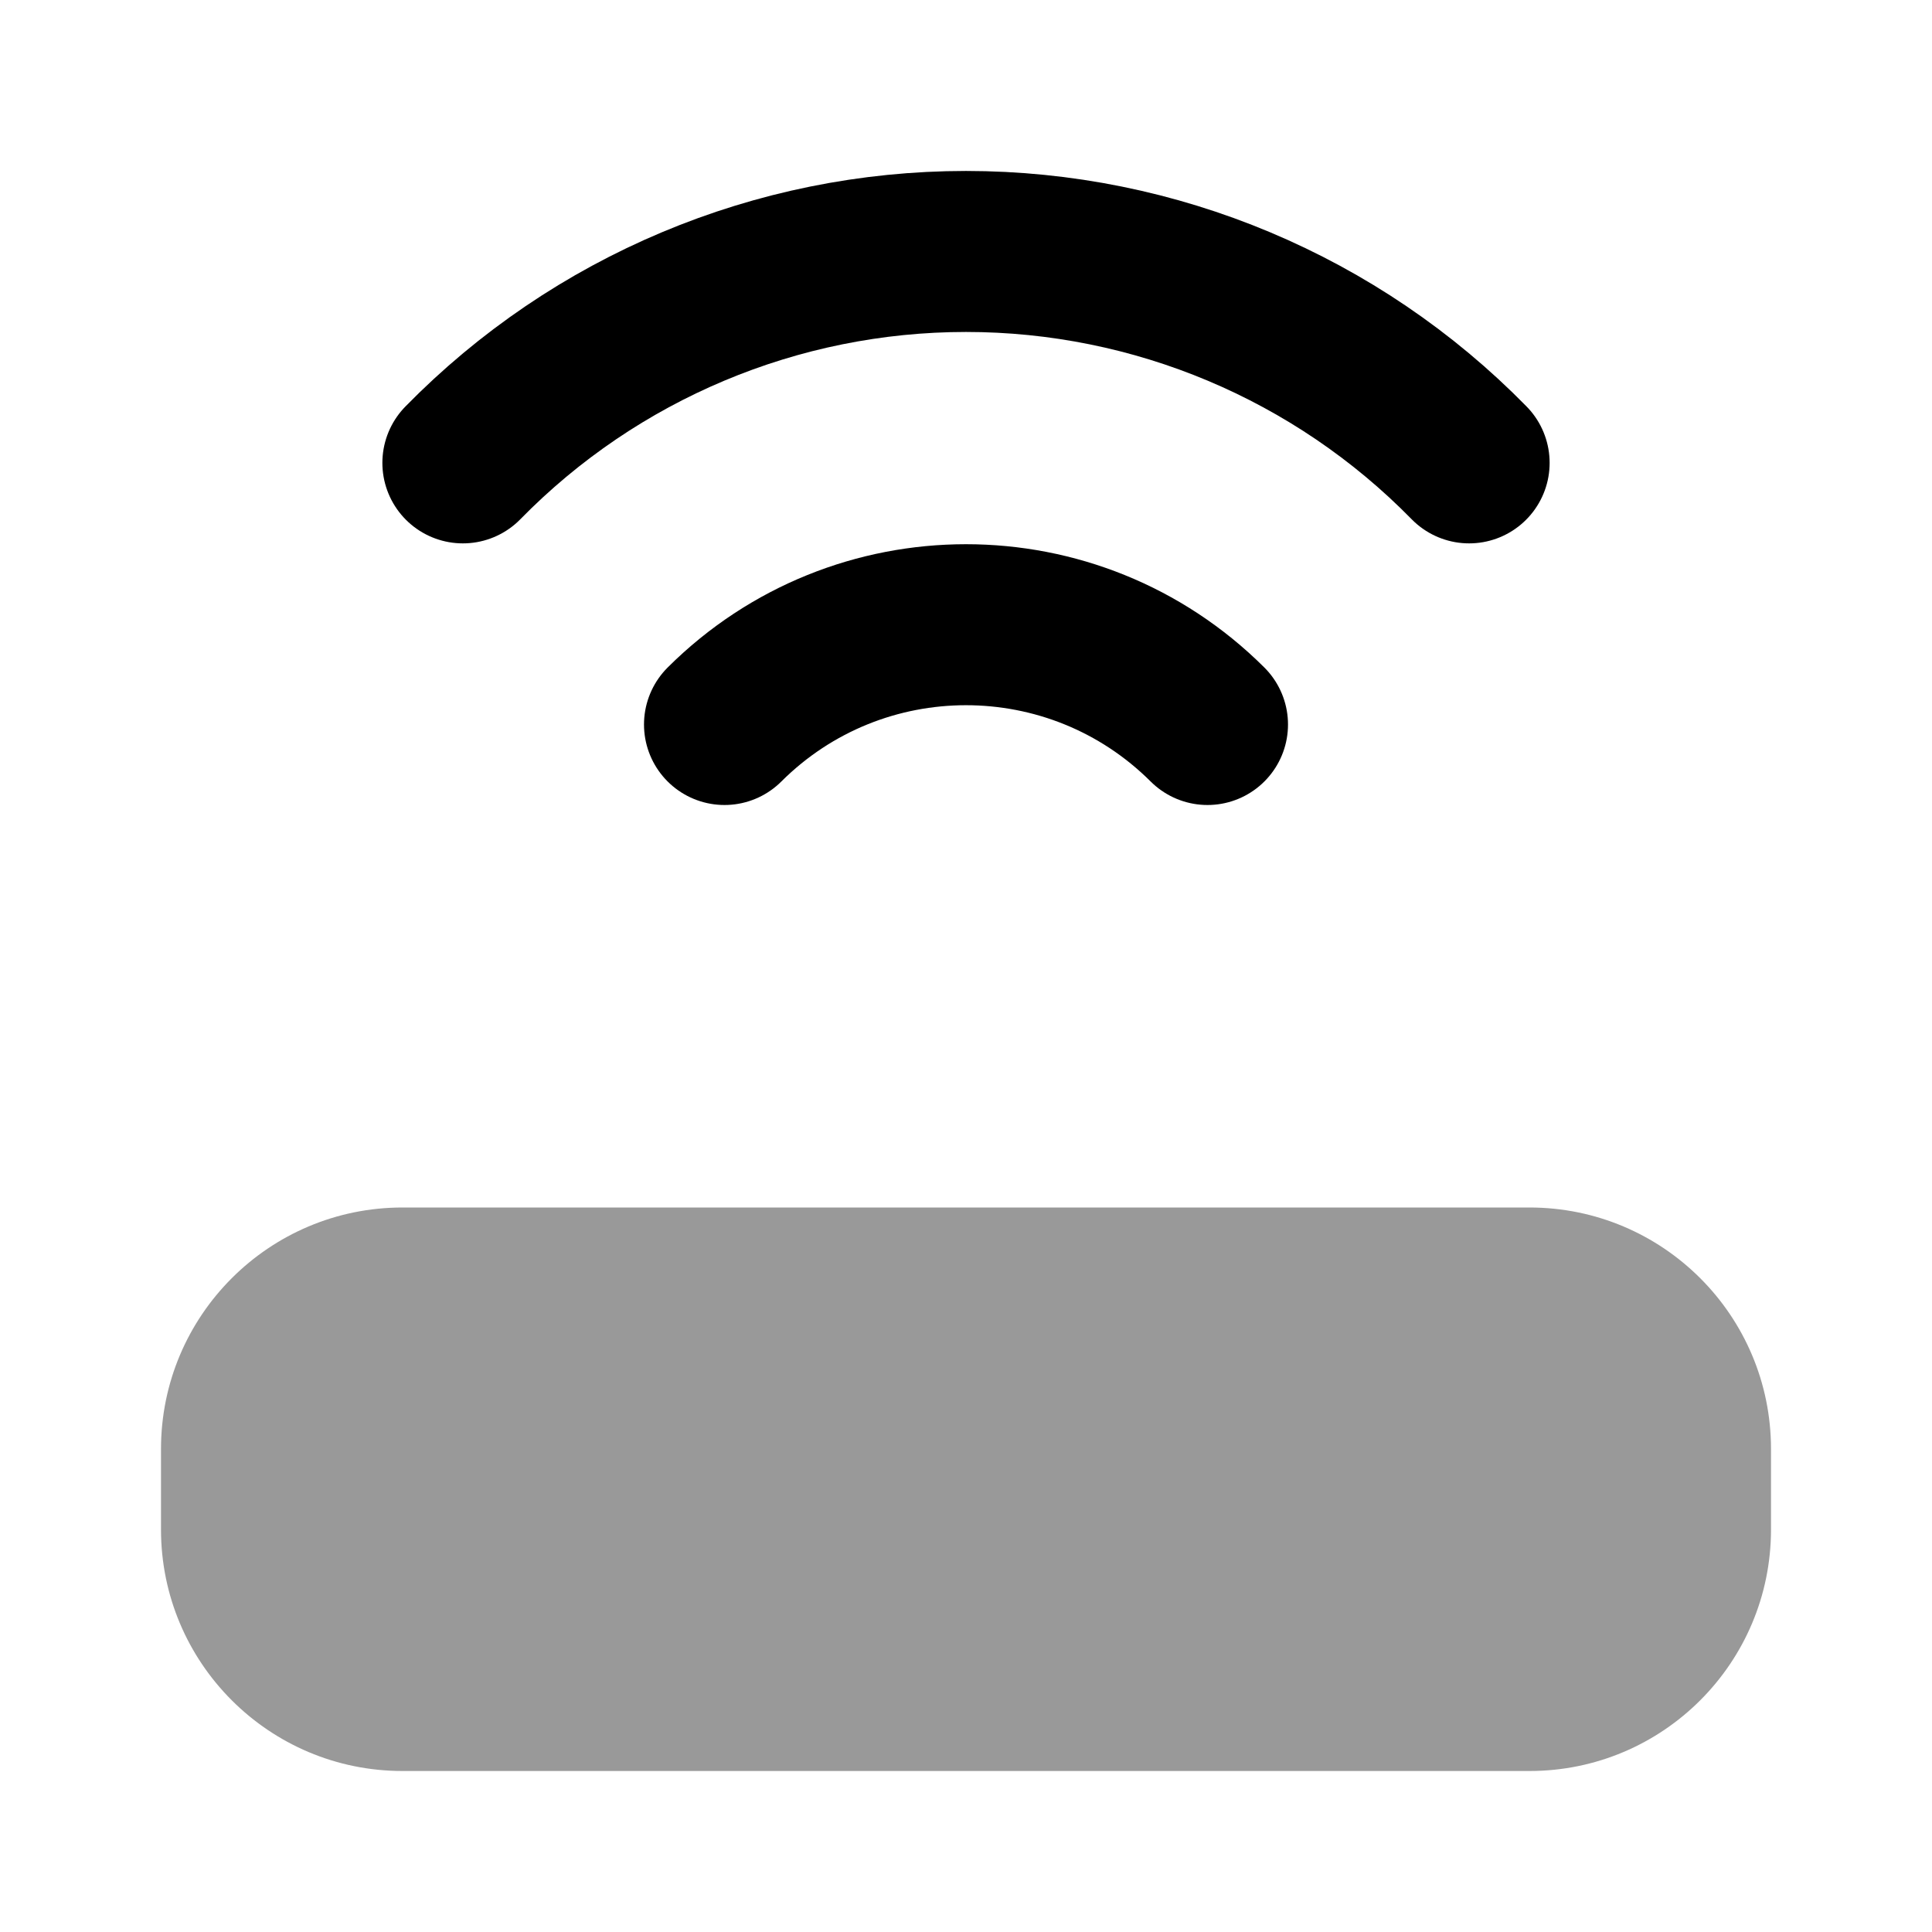
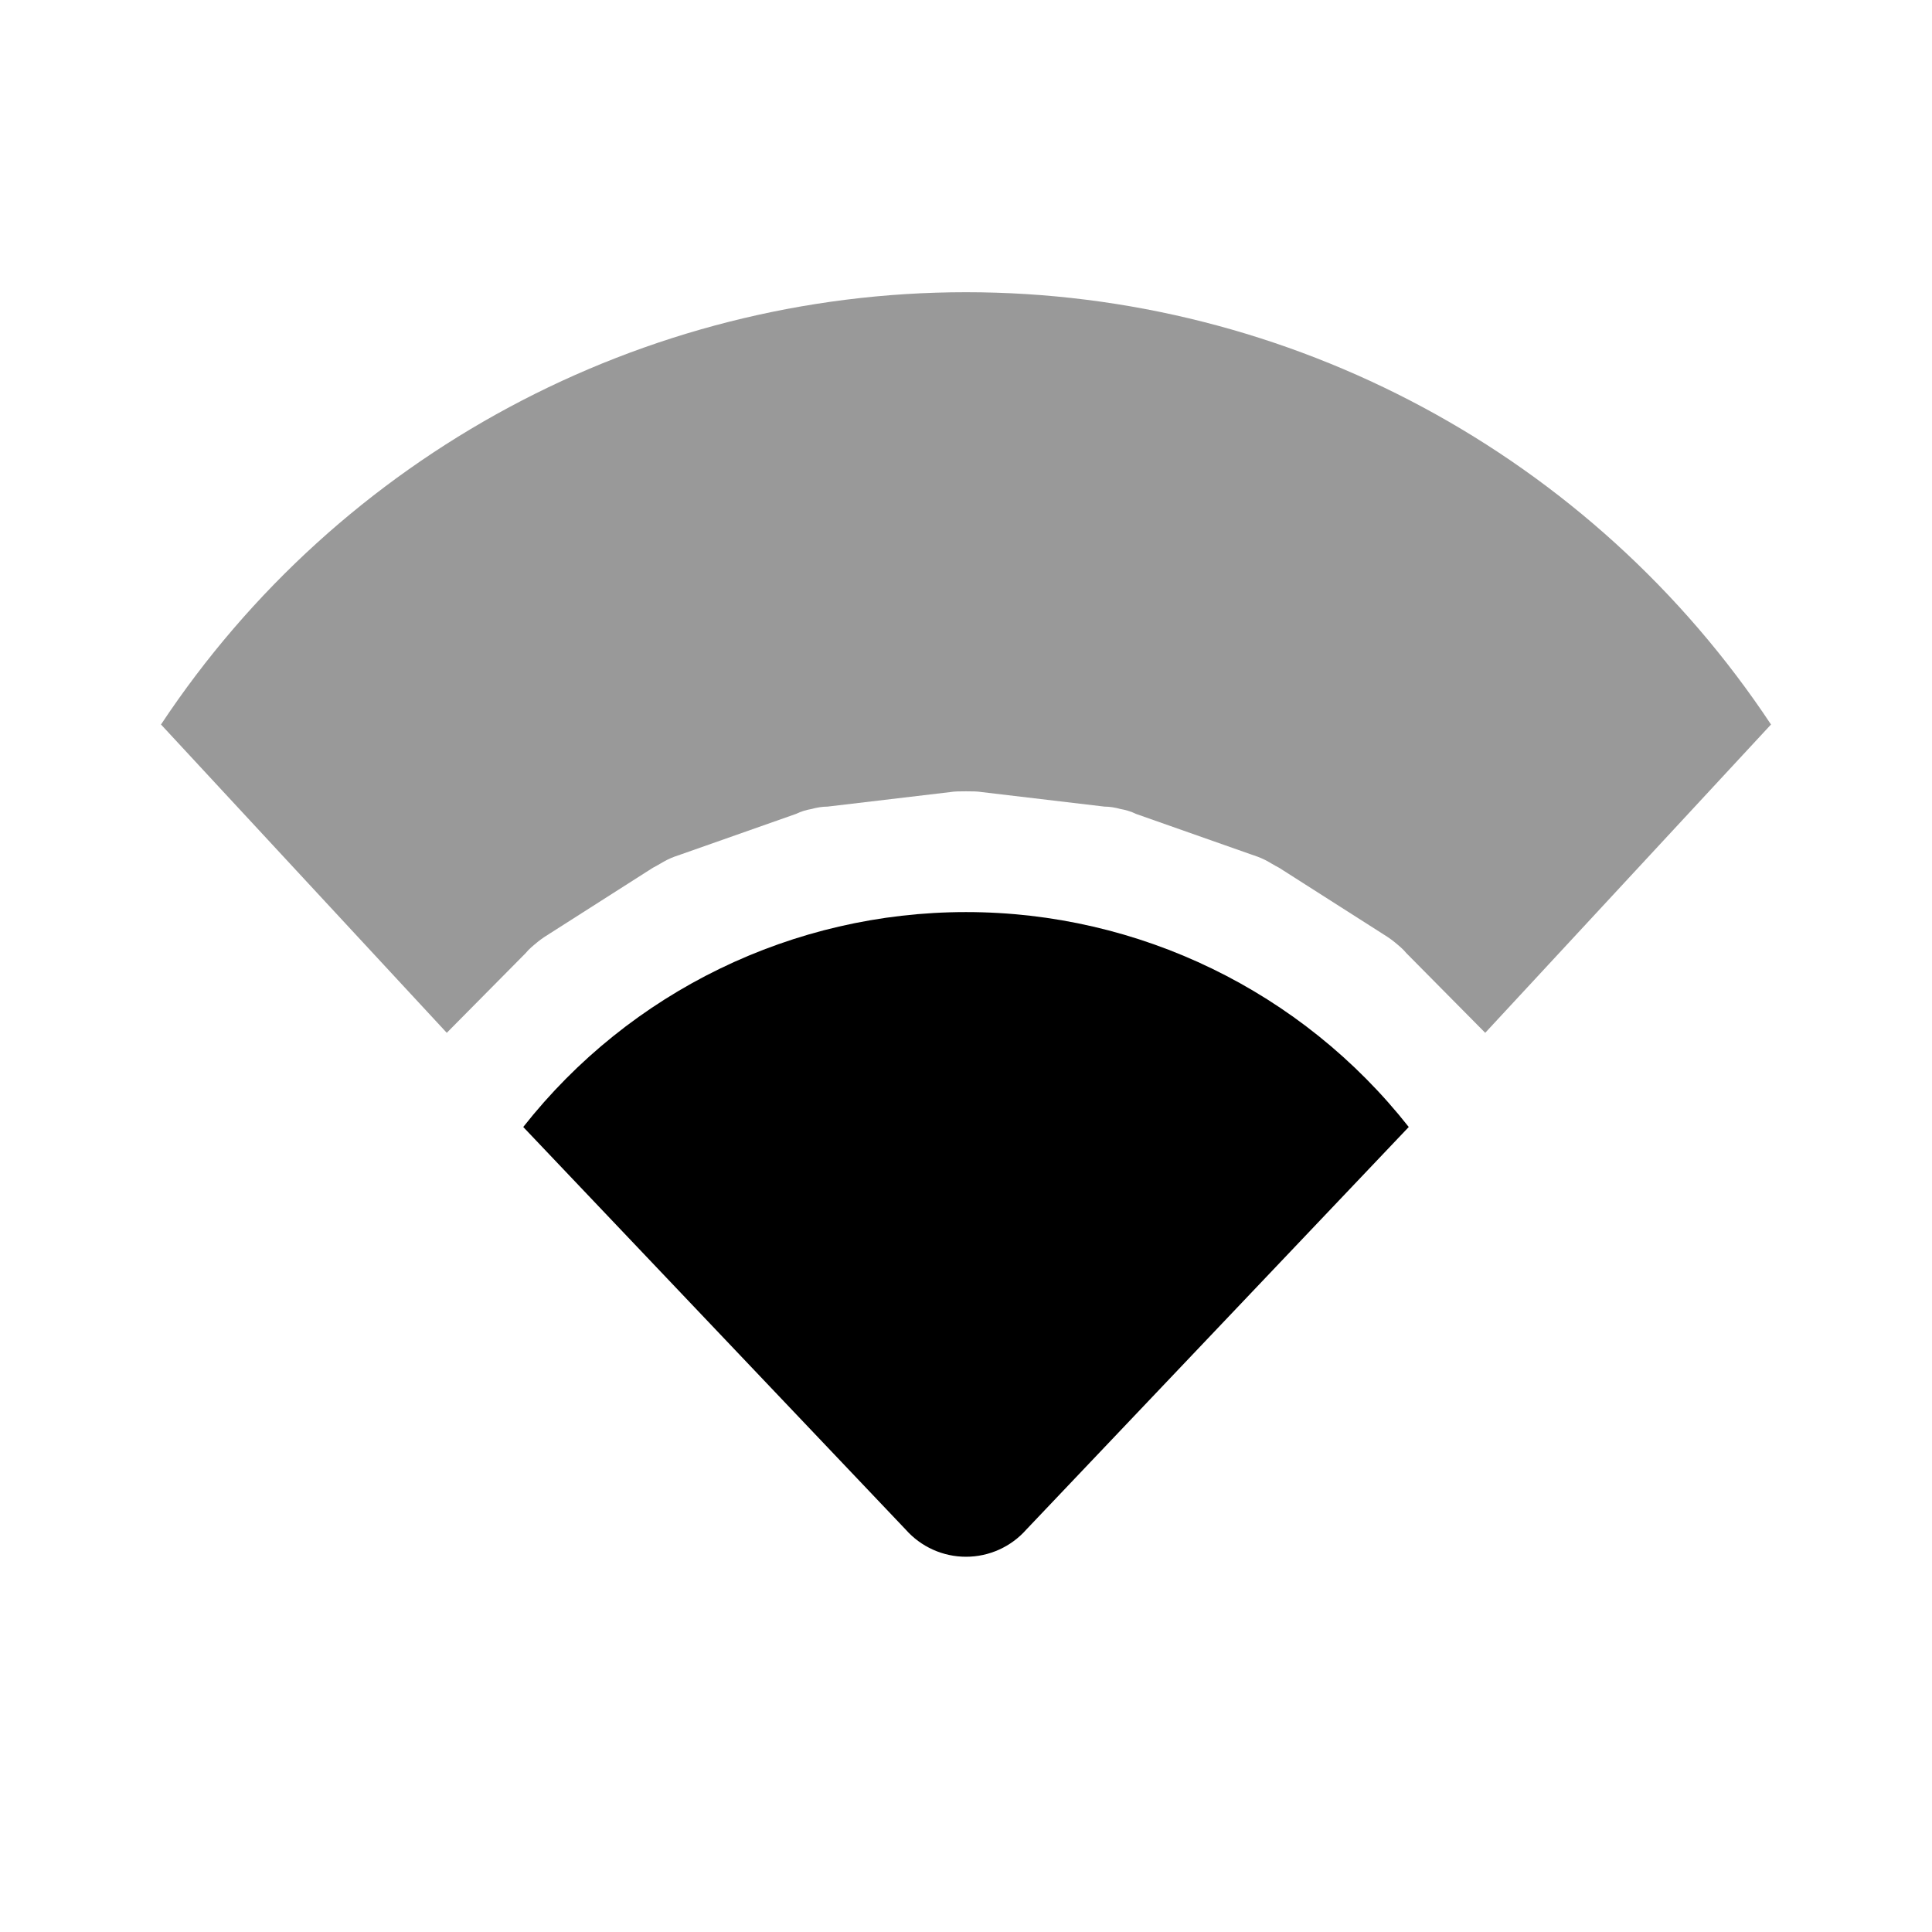
<svg viewBox="0 0 24 24" width="24" height="24" fill="currentColor" aria-hidden="true">
-   <path d="M 5 15 H 19 A 3 3 0 0 1 22 18 V 19 A 3 3 0 0 1 19 22 H 5 A 3 3 0 0 1 2 19 V 18 A 3 3 0 0 1 5 15 Z" fill-opacity=".4" />
-   <path d="M 9 9 A 4.25 4.25 0 0 1 15 9 M 5.75 5.75 A 8.75 8.75 0 0 1 18.25 5.75" fill="none" stroke="currentColor" stroke-width="2" stroke-linecap="round" stroke-linejoin="round" />
+   <path d="M 2 9 C 4.22 5.65 7.98 3.63 12 3.63 C 16.02 3.63 19.78 5.65 22 9 L 18.45 12.83 L 17.47 11.84 C 17.43 11.79 17.38 11.75 17.32 11.7 C 17.27 11.66 17.21 11.62 17.16 11.59 L 15.89 10.78 C 15.83 10.75 15.77 10.71 15.71 10.68 C 15.65 10.65 15.59 10.63 15.53 10.61 L 14.11 10.11 C 14.05 10.08 13.98 10.06 13.92 10.05 C 13.85 10.03 13.78 10.02 13.72 10.02 L 12.2 9.84 C 12.14 9.83 12.07 9.83 12 9.83 C 11.93 9.83 11.86 9.83 11.8 9.84 L 10.28 10.02 C 10.22 10.02 10.15 10.03 10.08 10.05 C 10.02 10.06 9.95 10.08 9.89 10.11 L 8.47 10.61 C 8.41 10.63 8.35 10.65 8.29 10.68 C 8.23 10.71 8.17 10.75 8.11 10.78 L 6.84 11.59 C 6.79 11.62 6.73 11.66 6.68 11.7 C 6.62 11.75 6.57 11.79 6.53 11.84 L 5.55 12.83 L 2 9 Z" fill-opacity=".4" data-cut="knockout" data-body="M 11.25 19 L 2 9 A 12 12 0 0 1 22 9 L 12.75 19 A 1 1 0 0 1 11.25 19 Z" />
+   <path d="M 11.25 19 L 6.5 14 A 7 7 0 0 1 17.5 14 L 12.75 19 A 1 1 0 0 1 11.25 19 Z" />
</svg>
